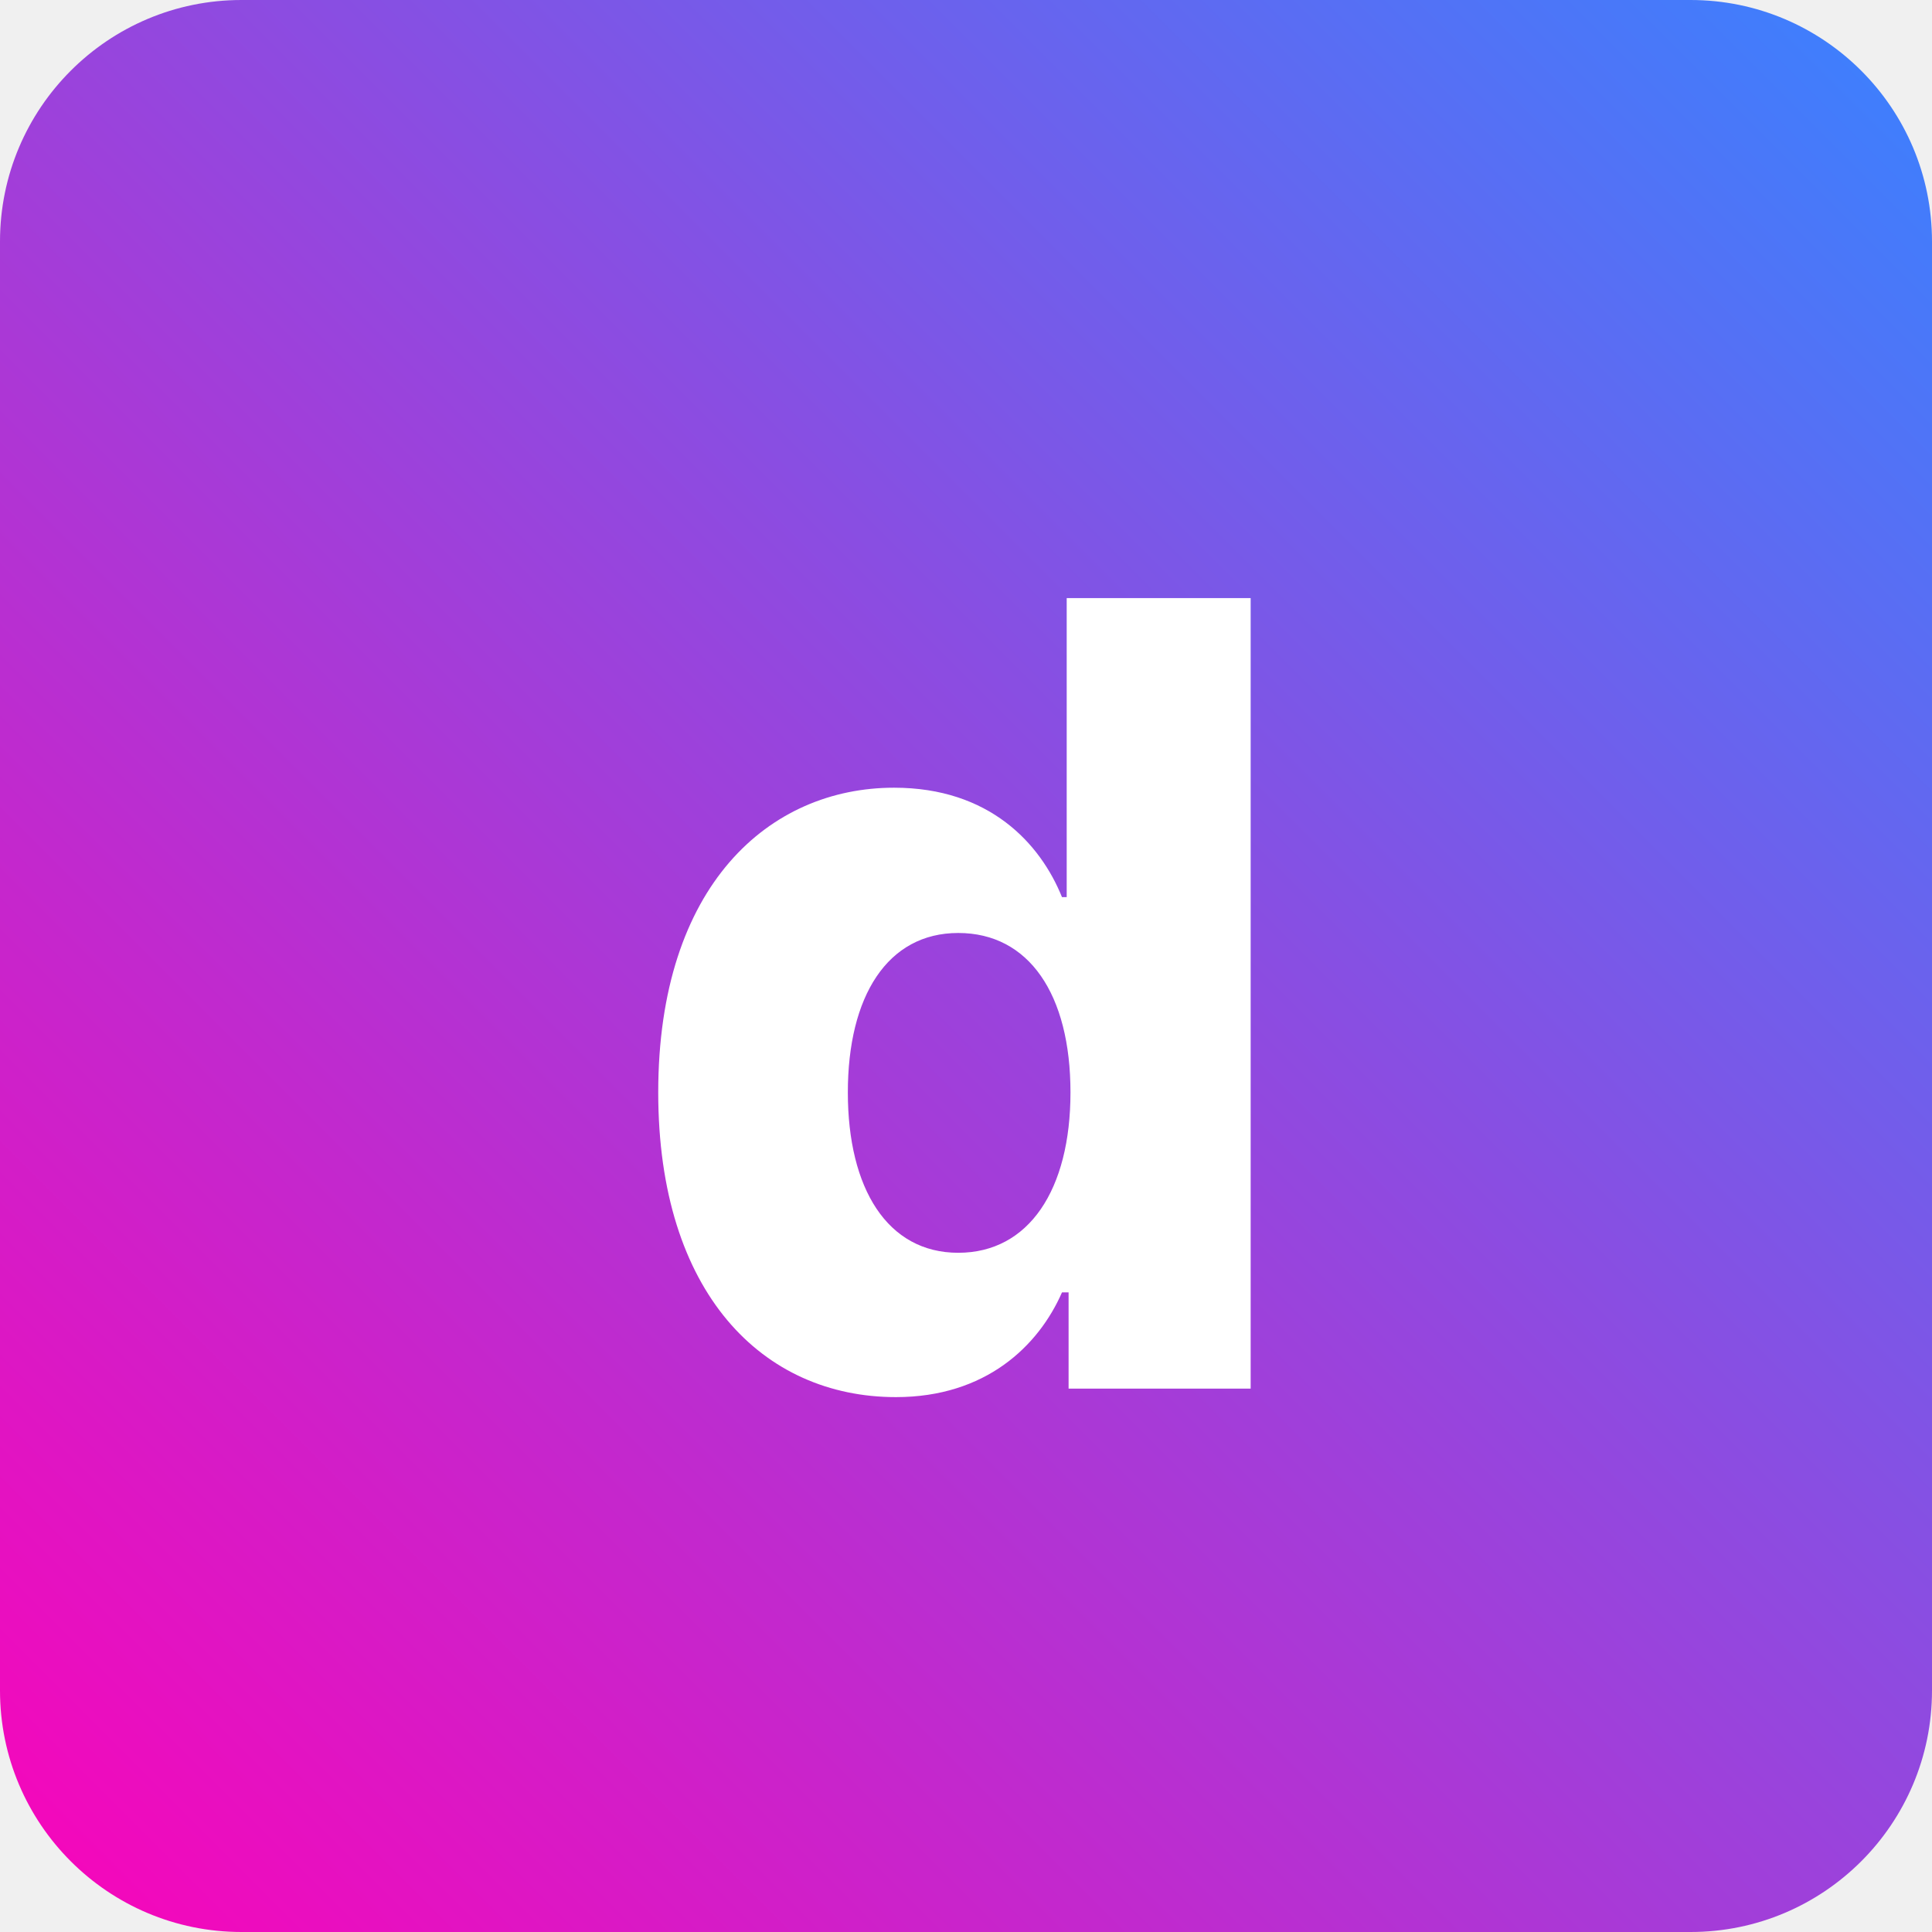
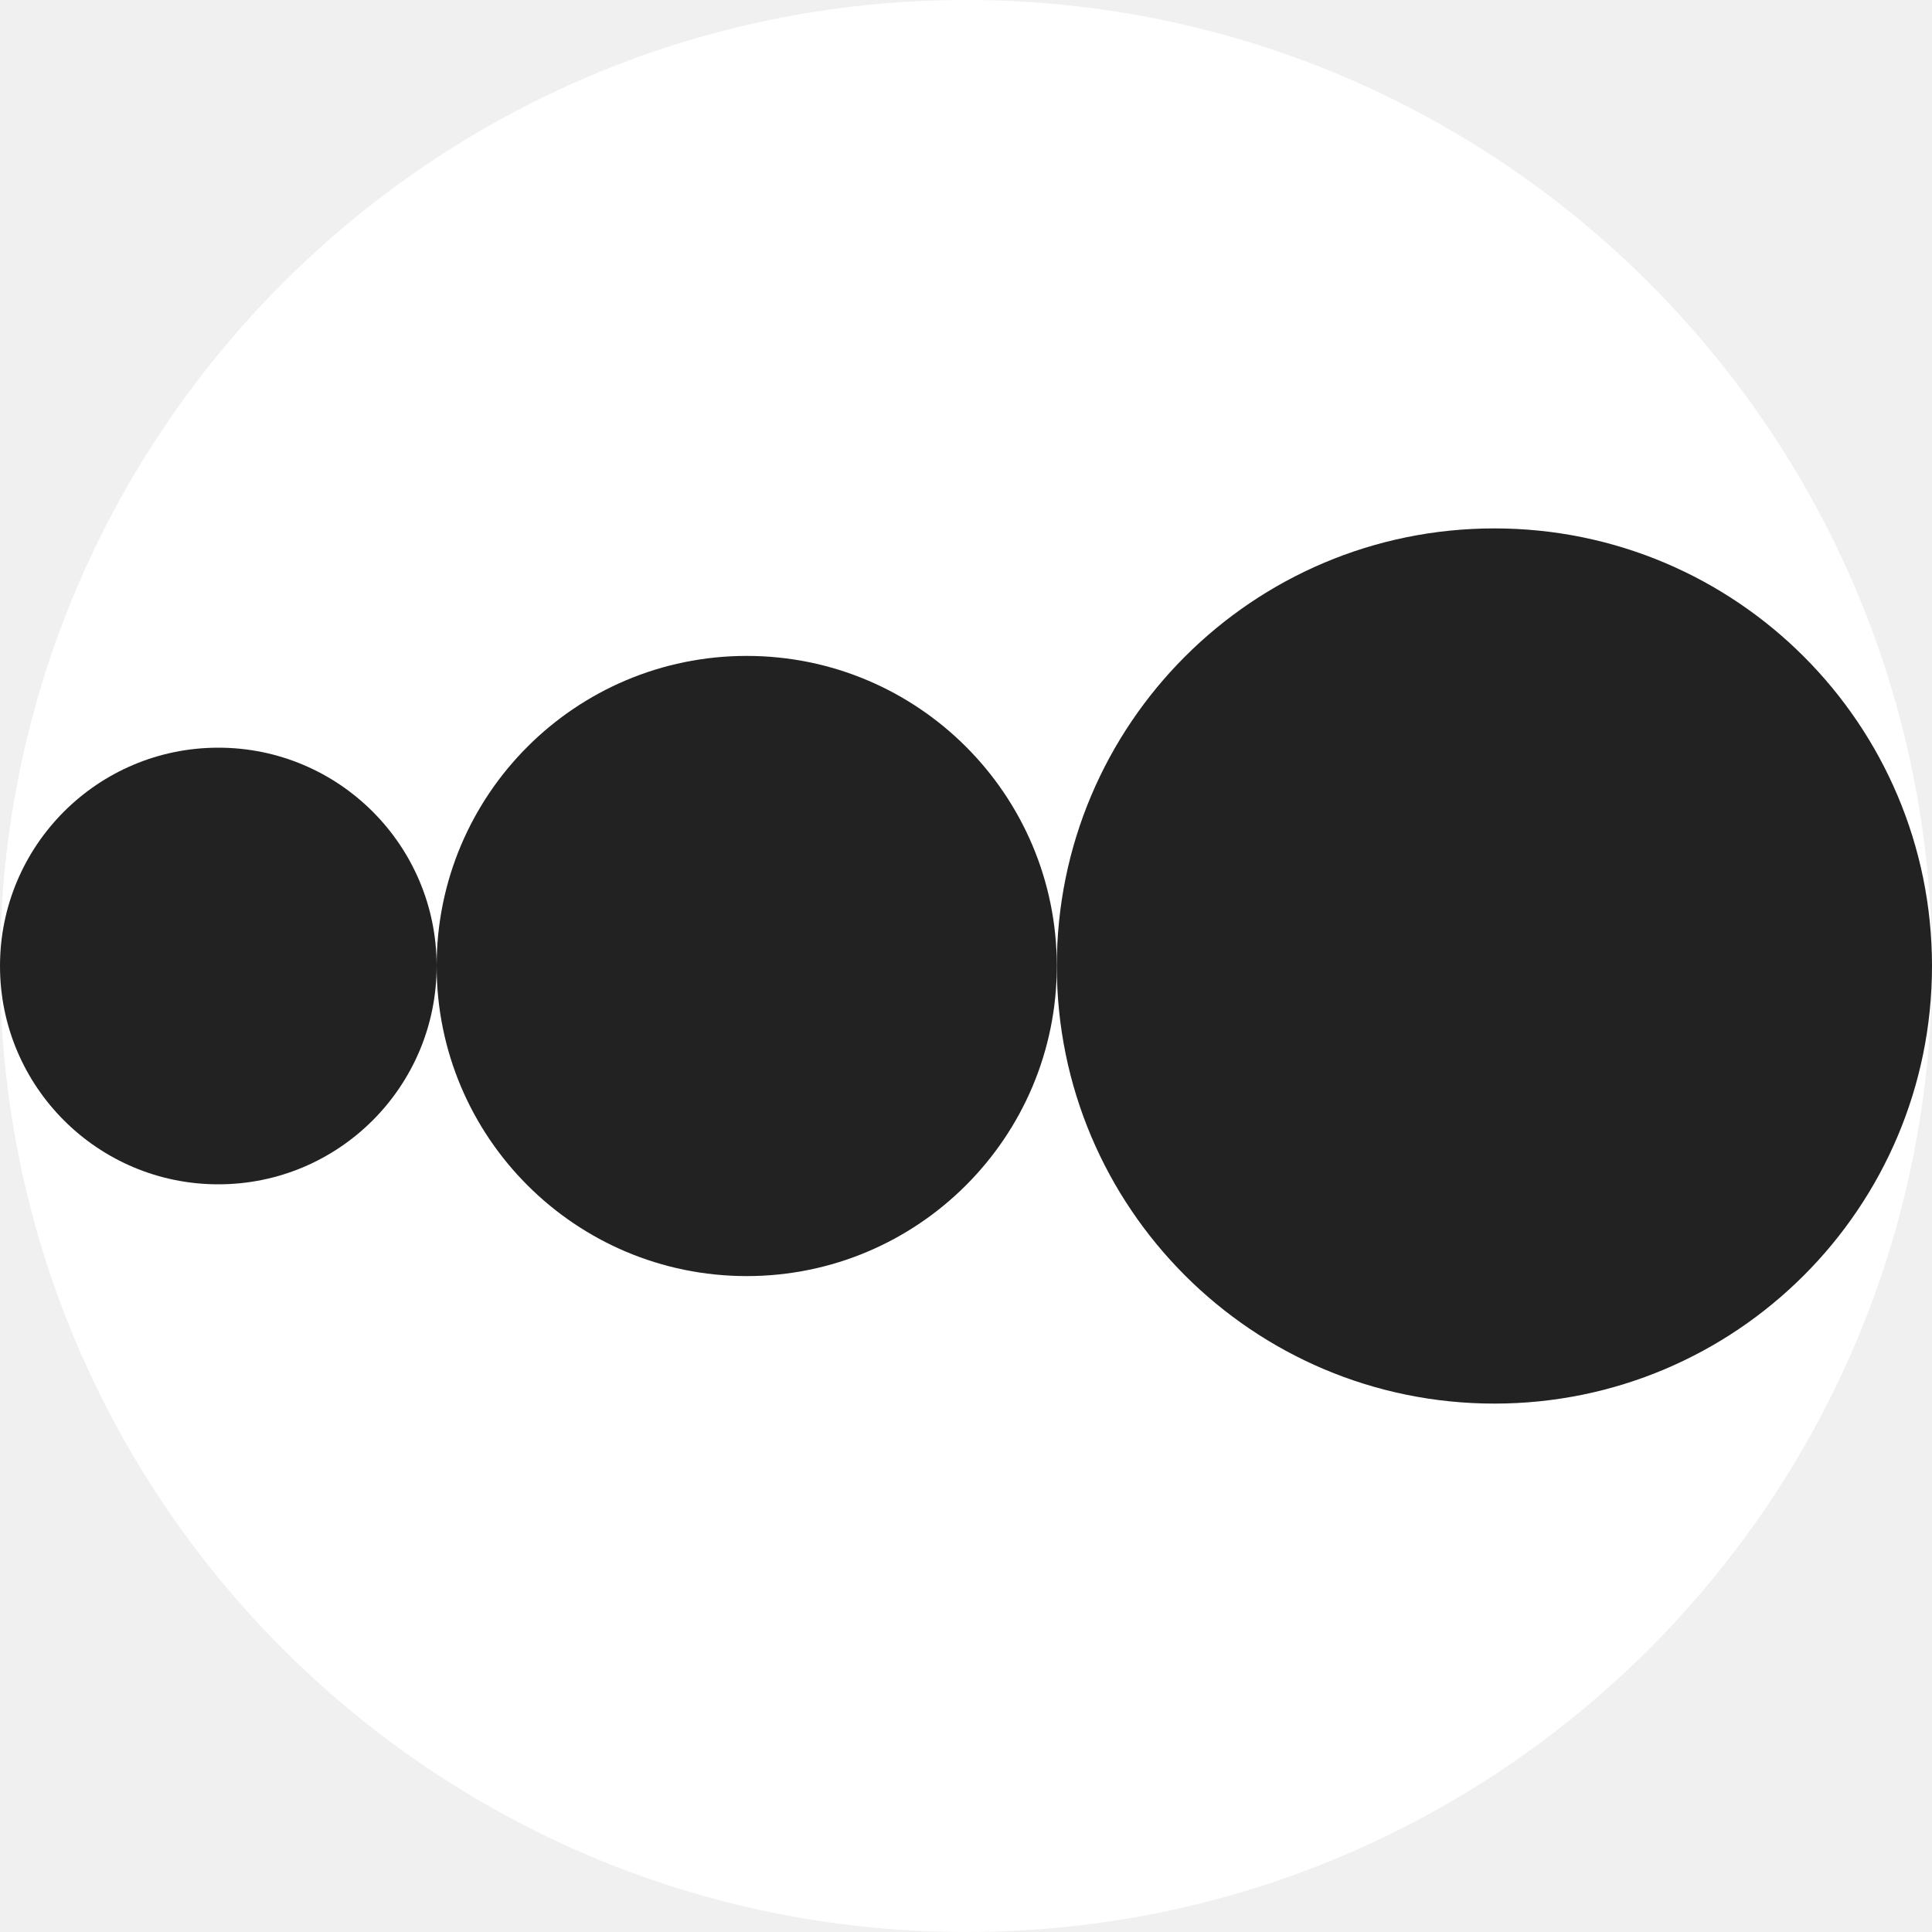
- <svg xmlns="http://www.w3.org/2000/svg" viewBox="0 0 32 32" role="img" aria-label="Designframe favicon">
+ <svg xmlns="http://www.w3.org/2000/svg" width="1024" height="1024" viewBox="0 0 1024 1024" fill="none">
+   <g clip-path="url(#clip0_9110_105)">
+     <path d="M512 1024C794.77 1024 1024 794.77 1024 512C1024 229.23 794.77 0 512 0C229.23 0 0 229.23 0 512C0 794.77 229.23 1024 512 1024Z" fill="white" />
+     <path d="M792.064 743.936C920.159 743.936 1024 640.095 1024 512C1024 383.905 920.159 280.064 792.064 280.064C663.969 280.064 560.128 383.905 560.128 512C560.128 640.095 663.969 743.936 792.064 743.936Z" fill="#222222" />
+     <path d="M395.776 676.352C486.545 676.352 560.128 602.769 560.128 512C560.128 421.231 486.545 347.648 395.776 347.648C305.007 347.648 231.424 421.231 231.424 512C231.424 602.769 305.007 676.352 395.776 676.352Z" fill="#222222" />
+     <path d="M115.712 627.712C179.618 627.712 231.424 575.906 231.424 512C231.424 448.094 179.618 396.288 115.712 396.288C51.806 396.288 0 448.094 0 512C0 575.906 51.806 627.712 115.712 627.712Z" fill="#222222" />
+   </g>
  <defs>
-     <linearGradient id="df-fav-grad" x1="0%" y1="100%" x2="100%" y2="0%">
-       <stop offset="0%" stop-color="#fb03b9" />
-       <stop offset="100%" stop-color="#3883ff" />
-     </linearGradient>
+     <clipPath id="clip0_9110_105">
+       <rect width="1024" height="1024" fill="white" />
+     </clipPath>
  </defs>
-   <rect x="0" y="0" width="32" height="32" rx="4" ry="4" fill="url(#df-fav-grad)" />
-   <text x="16" y="23" text-anchor="middle" font-family="Inter, system-ui, sans-serif" font-size="18" font-weight="800" letter-spacing="-0.04em" fill="#ffffff">d</text>
</svg>
